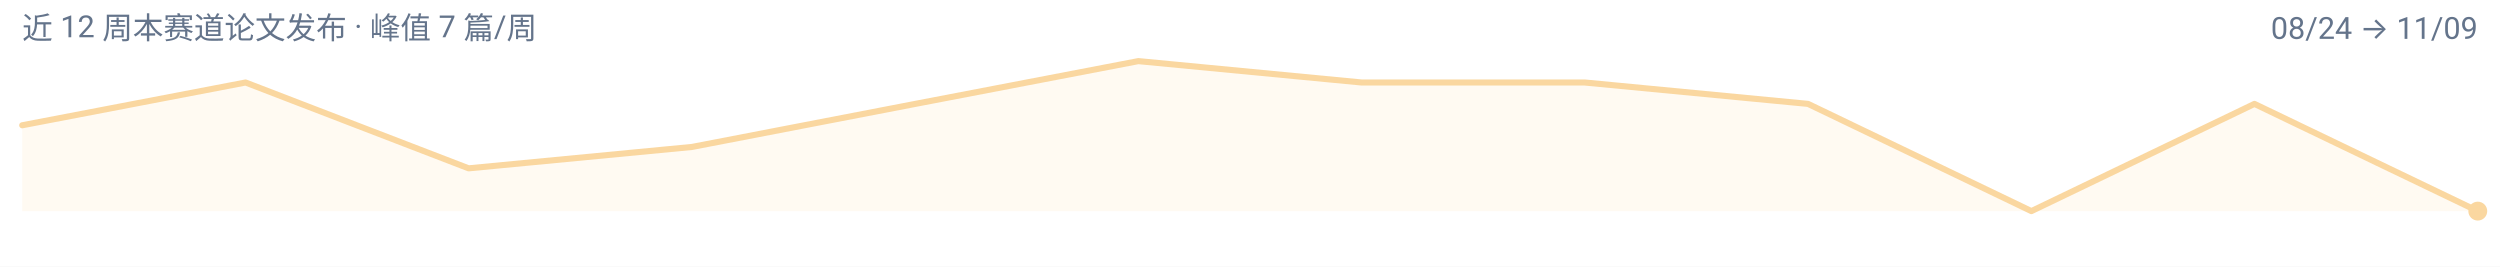
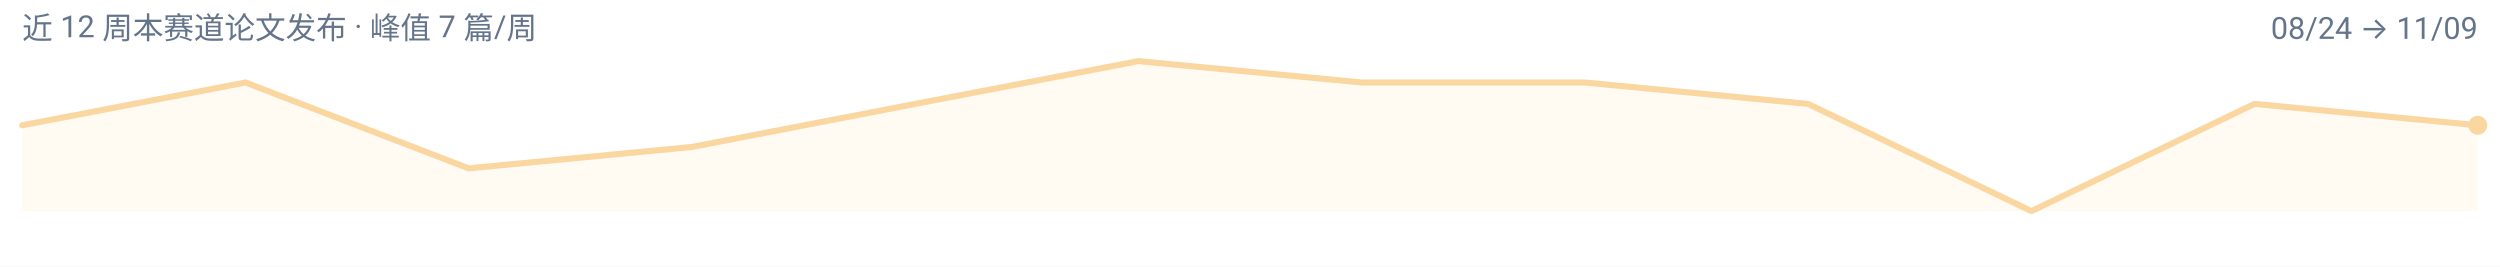
<svg xmlns="http://www.w3.org/2000/svg" width="900" height="96" viewBox="0 0 900 96" role="img" aria-label="pretraining 周度趋势">
  <rect width="900" height="96" fill="#FFFFFF" />
  <g font-family="-apple-system, BlinkMacSystemFont, 'Segoe UI', 'Noto Sans SC', 'PingFang SC', 'Microsoft YaHei', Roboto, sans-serif">
-     <path d="M 8.0,76.0 L 8.0,45.1 L 88.4,29.7 L 168.7,60.6 L 249.1,52.9 L 329.5,37.4 L 409.8,22.0 L 490.2,29.7 L 570.5,29.7 L 650.9,37.4 L 731.3,76.0 L 811.6,37.4 L 892.0,76.0 L 892.0,76.0 Z" fill="#FAD7A0" fill-opacity="0.14" />
-     <path d="M 8.0,45.1 L 88.4,29.7 L 168.7,60.6 L 249.1,52.9 L 329.5,37.4 L 409.8,22.0 L 490.2,29.7 L 570.5,29.7 L 650.9,37.4 L 731.3,76.0 L 811.6,37.4 L 892.0,76.0" fill="none" stroke="#FAD7A0" stroke-width="2.2" stroke-linejoin="round" stroke-linecap="round" />
-     <circle cx="892.0" cy="76.0" r="3.4" fill="#FAD7A0" />
+     <path d="M 8.0,76.0 L 8.0,45.1 L 88.4,29.7 L 168.7,60.6 L 249.1,52.9 L 329.5,37.4 L 409.8,22.0 L 490.2,29.7 L 570.5,29.7 L 650.9,37.4 L 731.3,76.0 L 811.6,37.4 L 892.0,45.1 L 892.0,76.0 Z" fill="#FAD7A0" fill-opacity="0.14" />
+     <path d="M 8.0,45.1 L 88.4,29.7 L 168.7,60.6 L 249.1,52.9 L 329.5,37.4 L 409.8,22.0 L 490.2,29.7 L 570.5,29.7 L 650.9,37.4 L 731.3,76.0 L 811.6,37.4 L 892.0,45.1" fill="none" stroke="#FAD7A0" stroke-width="2.2" stroke-linejoin="round" stroke-linecap="round" />
+     <circle cx="892.0" cy="45.1" r="3.4" fill="#FAD7A0" />
    <text x="8" y="14" font-size="11" fill="#64748B">近 12 周本赛道论文发布 · 峰值 7 篇/周</text>
    <text x="892" y="14" font-size="11" text-anchor="end" fill="#64748B">08/24 → 11/09</text>
  </g>
</svg>
